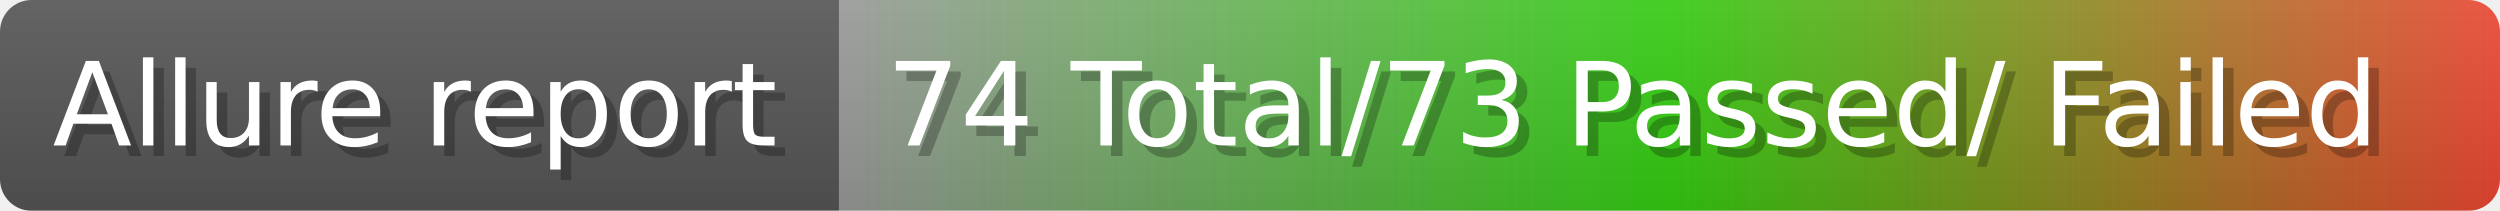
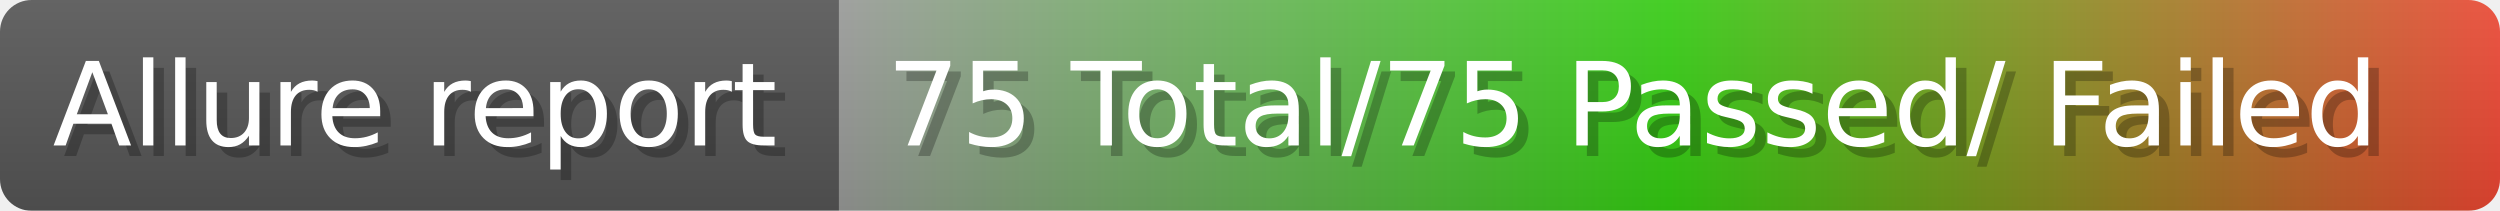
- <svg xmlns="http://www.w3.org/2000/svg" width="237.2" height="20" viewBox="0 0 2372 200" role="img" aria-label="Allure report: 74 Total/73 Passed/ Failed">
+ <svg xmlns="http://www.w3.org/2000/svg" width="237.2" height="20" viewBox="0 0 2372 200" role="img" aria-label="Allure report: 75 Total/75 Passed/ Failed">
  <linearGradient id="a" x2="0" y2="100%">
    <stop offset="0" stop-opacity=".1" stop-color="#EEE" />
    <stop offset="1" stop-opacity=".1" />
  </linearGradient>
  <mask id="m">
    <rect width="2372" height="200" rx="30" fill="#FFF" />
  </mask>
  <g mask="url(#m)">
    <rect width="796" height="200" fill="#555" />
    <rect width="1576" height="200" fill="url(#x)" x="796" />
    <rect width="2372" height="200" fill="url(#a)" />
  </g>
  <g aria-hidden="true" fill="#fff" text-anchor="start" font-family="Verdana,DejaVu Sans,sans-serif" font-size="110">
    <text x="60" y="148" textLength="696" fill="#000" opacity="0.25">Allure report</text>
    <text x="50" y="138" textLength="696">Allure report</text>
-     <text x="851" y="148" textLength="1476" fill="#000" opacity="0.25">74 Total/73 Passed/ Failed</text>
-     <text x="841" y="138" textLength="1476">74 Total/73 Passed/ Failed</text>
+     <text x="851" y="148" textLength="1476" fill="#000" opacity="0.25">75 Total/75 Passed/ Failed</text>
+     <text x="841" y="138" textLength="1476">75 Total/75 Passed/ Failed</text>
  </g>
  <linearGradient id="x" x1="0%" y1="0%" x2="100%" y2="0%">
    <stop offset="0%" style="stop-color:#999" />
    <stop offset="50%" style="stop-color:#3C1" />
    <stop offset="100%" style="stop-color:#E43" />
  </linearGradient>
</svg>
